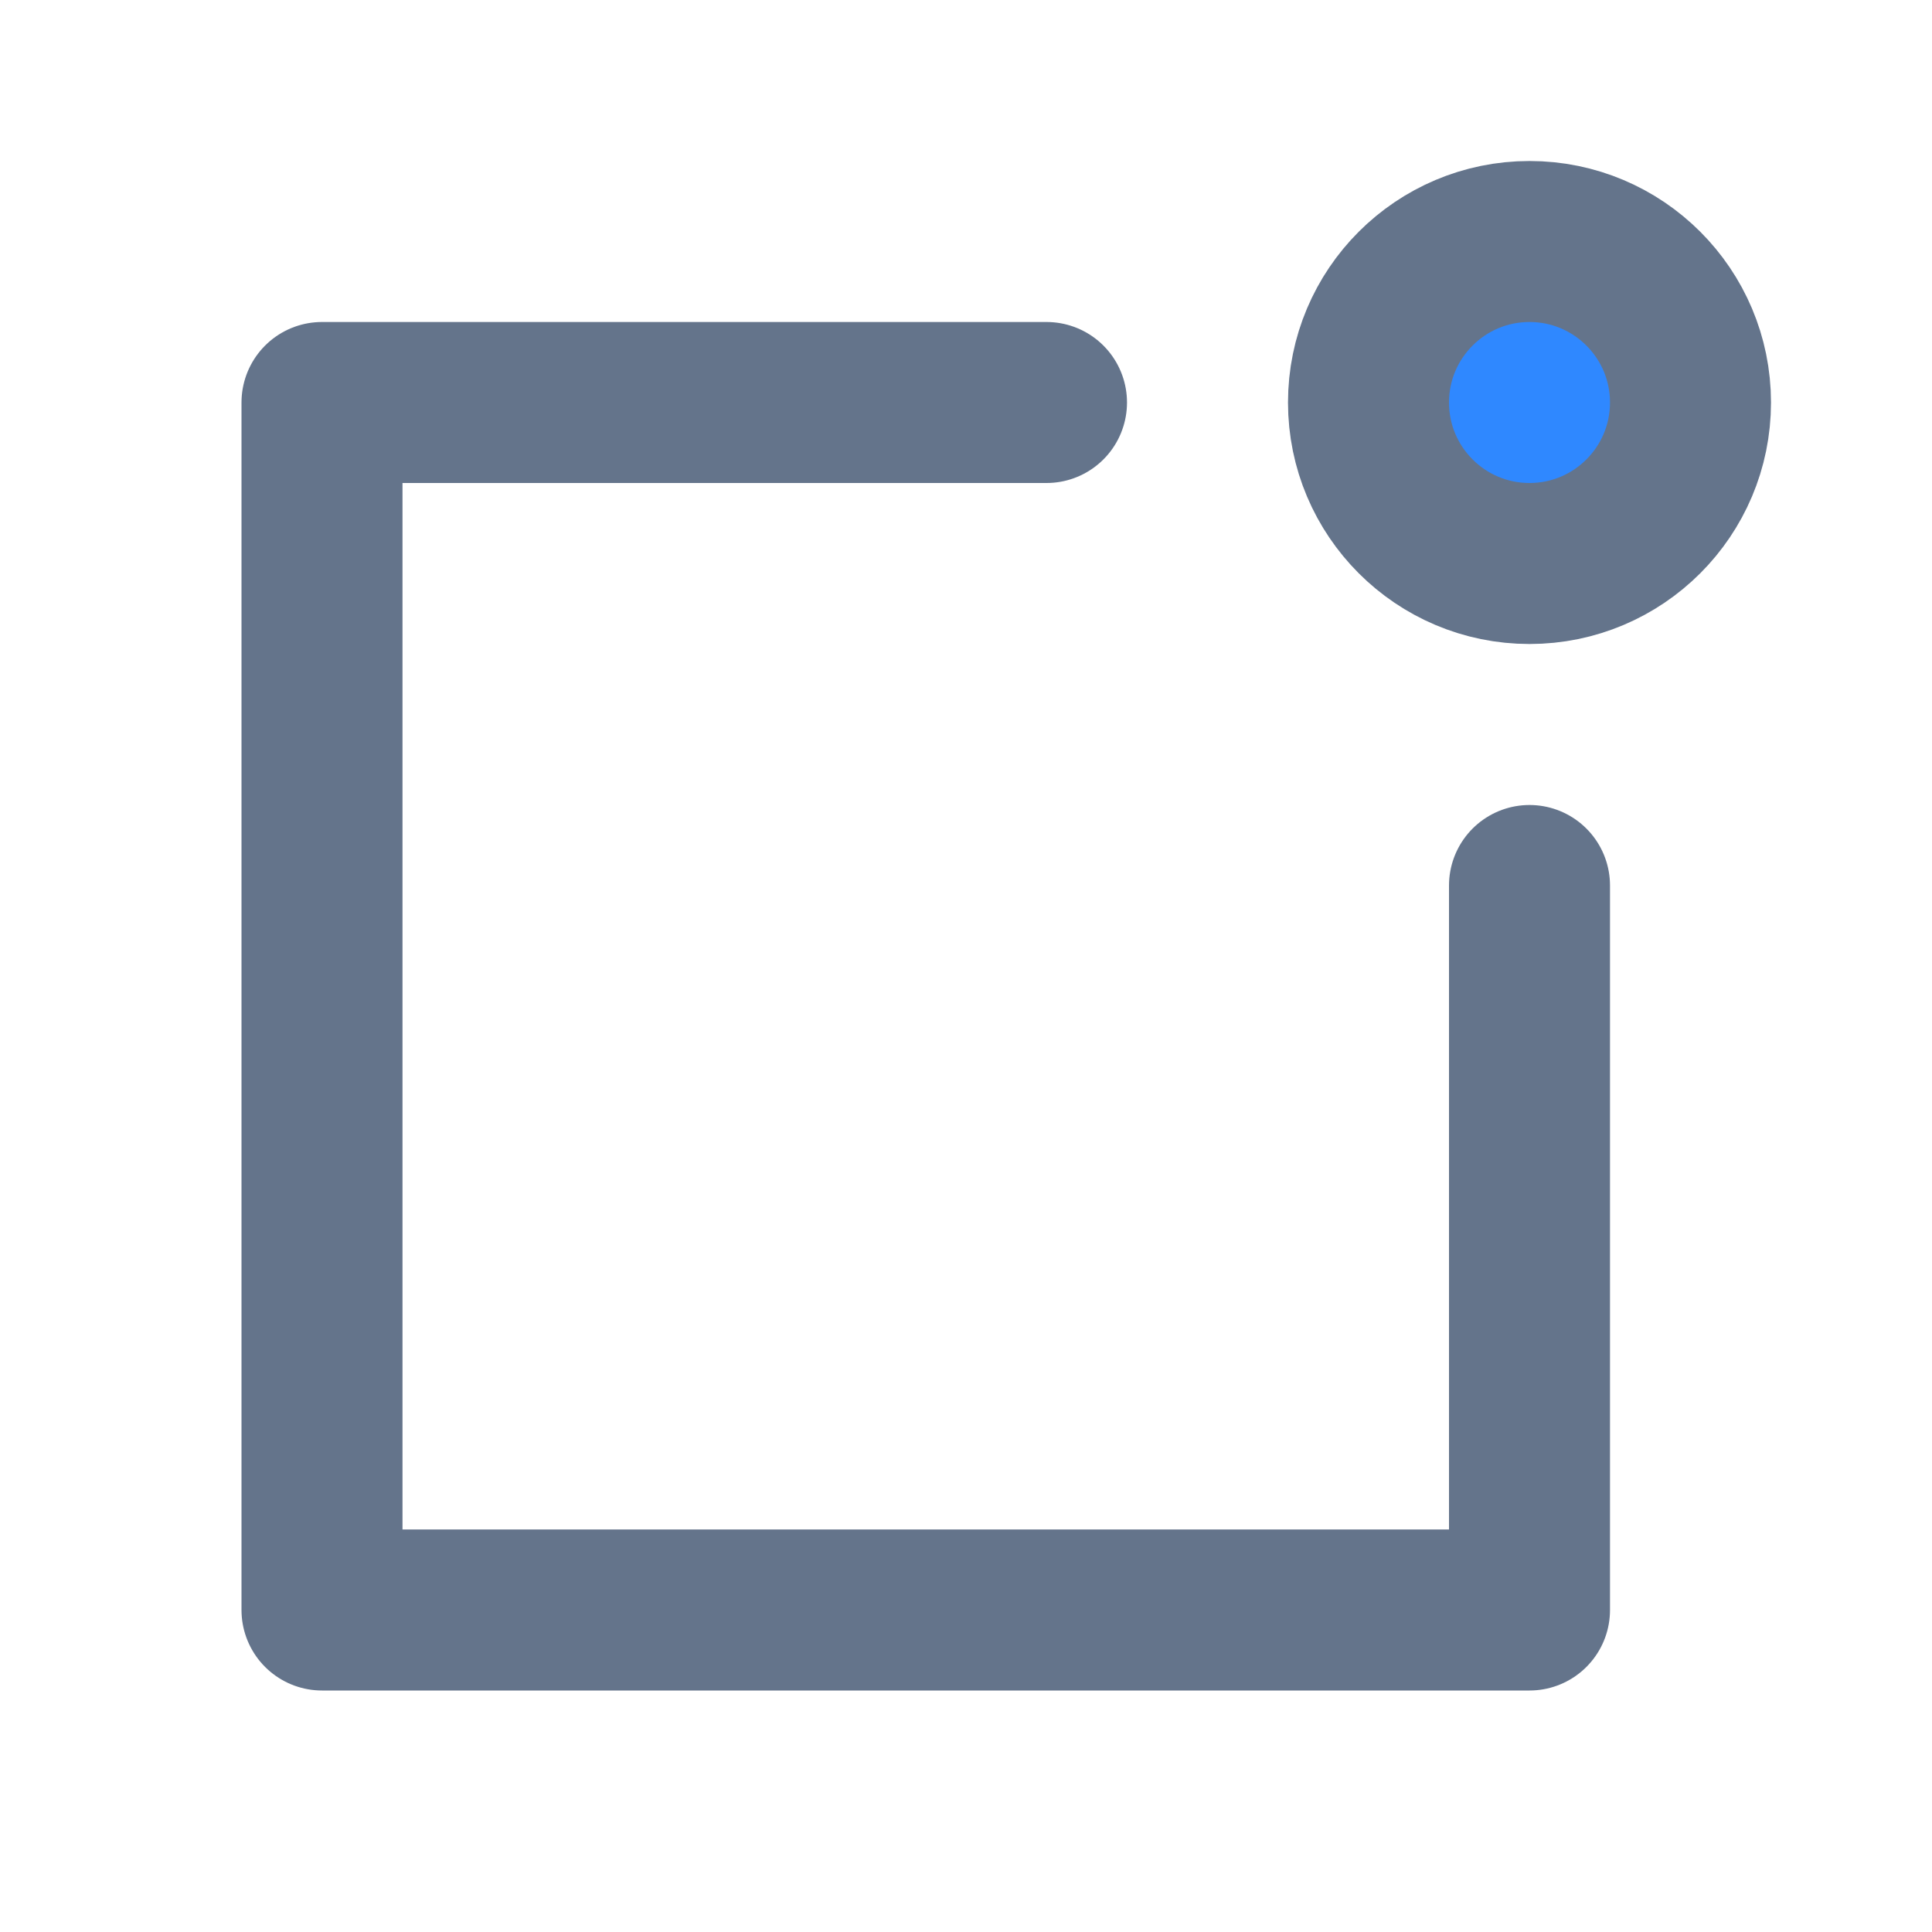
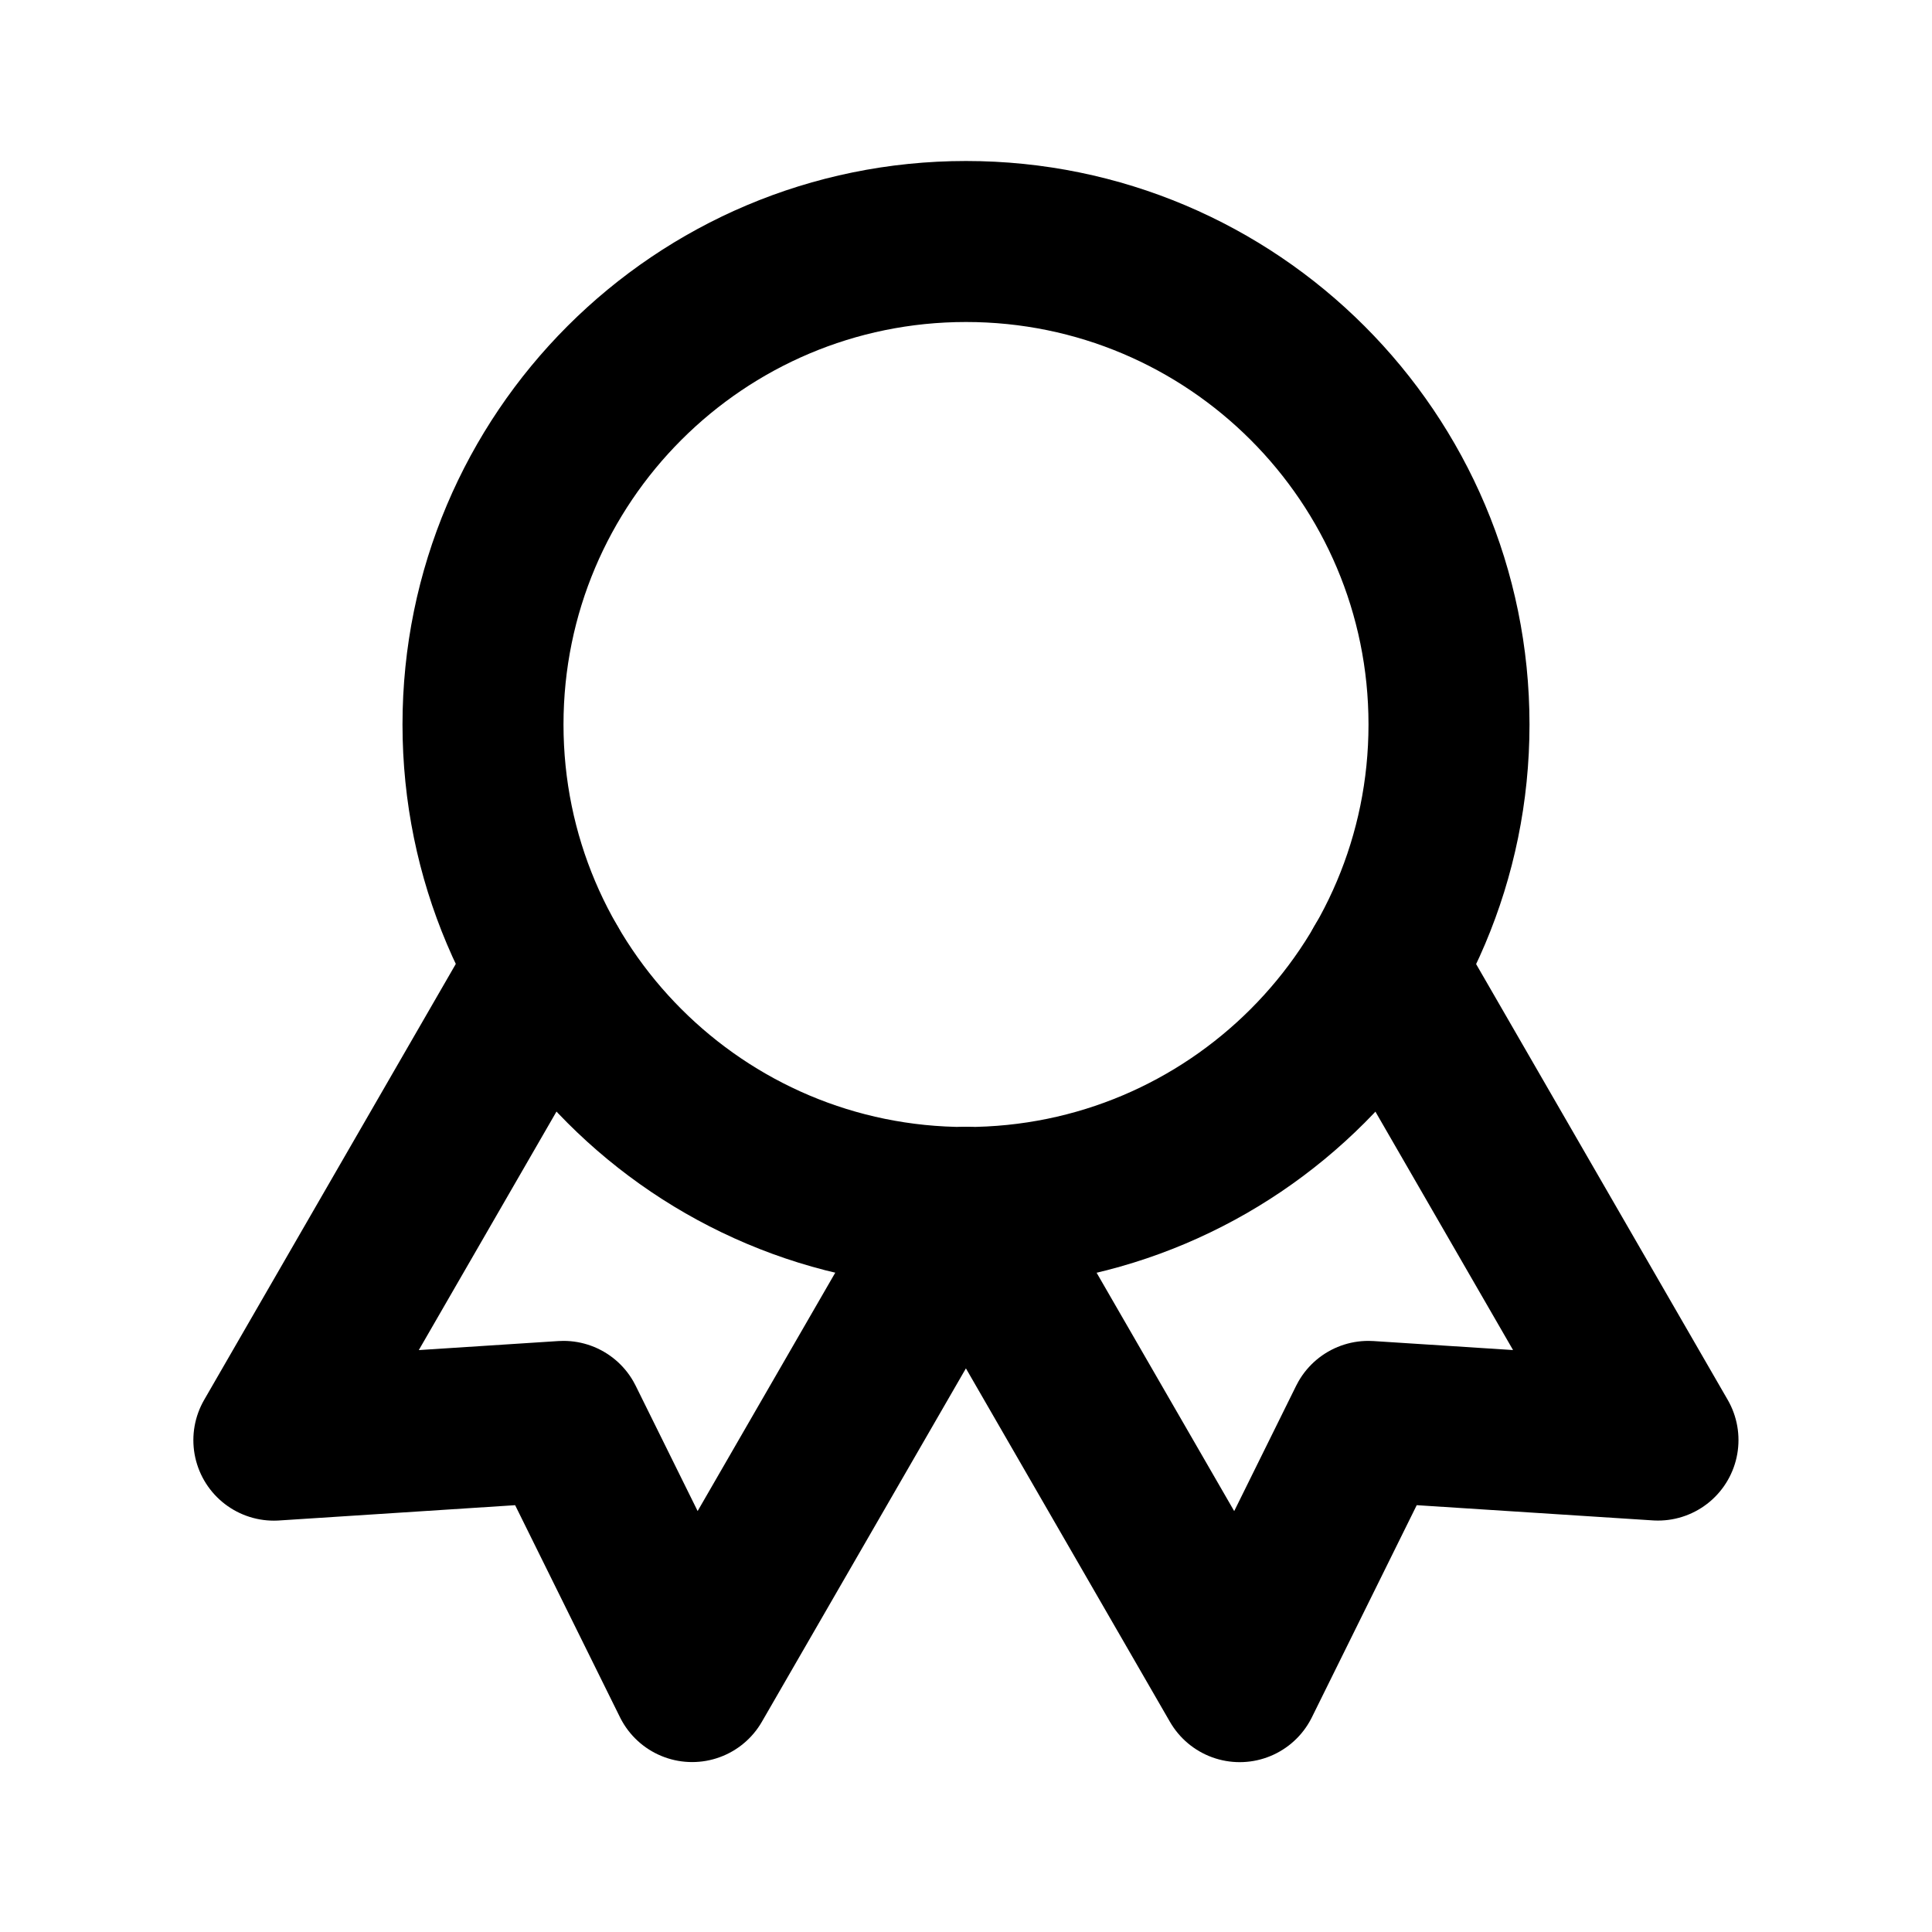
- <svg xmlns="http://www.w3.org/2000/svg" viewBox="0 0 48 48" fill="none">
-   <path d="M38 22V40H8V10H26" stroke="#64748B" stroke-width="4" stroke-linecap="round" stroke-linejoin="round" />
-   <path d="M38 14C40.209 14 42 12.209 42 10C42 7.791 40.209 6 38 6C35.791 6 34 7.791 34 10C34 12.209 35.791 14 38 14Z" fill="#2F88FF" stroke="#64748B" stroke-width="4" stroke-linecap="round" stroke-linejoin="round" />
+ <svg xmlns="http://www.w3.org/2000/svg" class="icon icon-tabler icon-tabler-award" width="24" height="24" viewBox="0 0 24 24" stroke-width="2" stroke="currentColor" fill="none" stroke-linecap="round" stroke-linejoin="round">
+   <path stroke="none" d="M0 0h24v24H0z" fill="none" />
+   <path d="M12 9m-6 0a6 6 0 1 0 12 0a6 6 0 1 0 -12 0" />
+   <path d="M12 15l3.4 5.89l1.598 -3.233l3.598 .232l-3.4 -5.889" />
+   <path d="M6.802 12l-3.4 5.89l3.598 -.233l1.598 3.232l3.4 -5.889" />
</svg>
